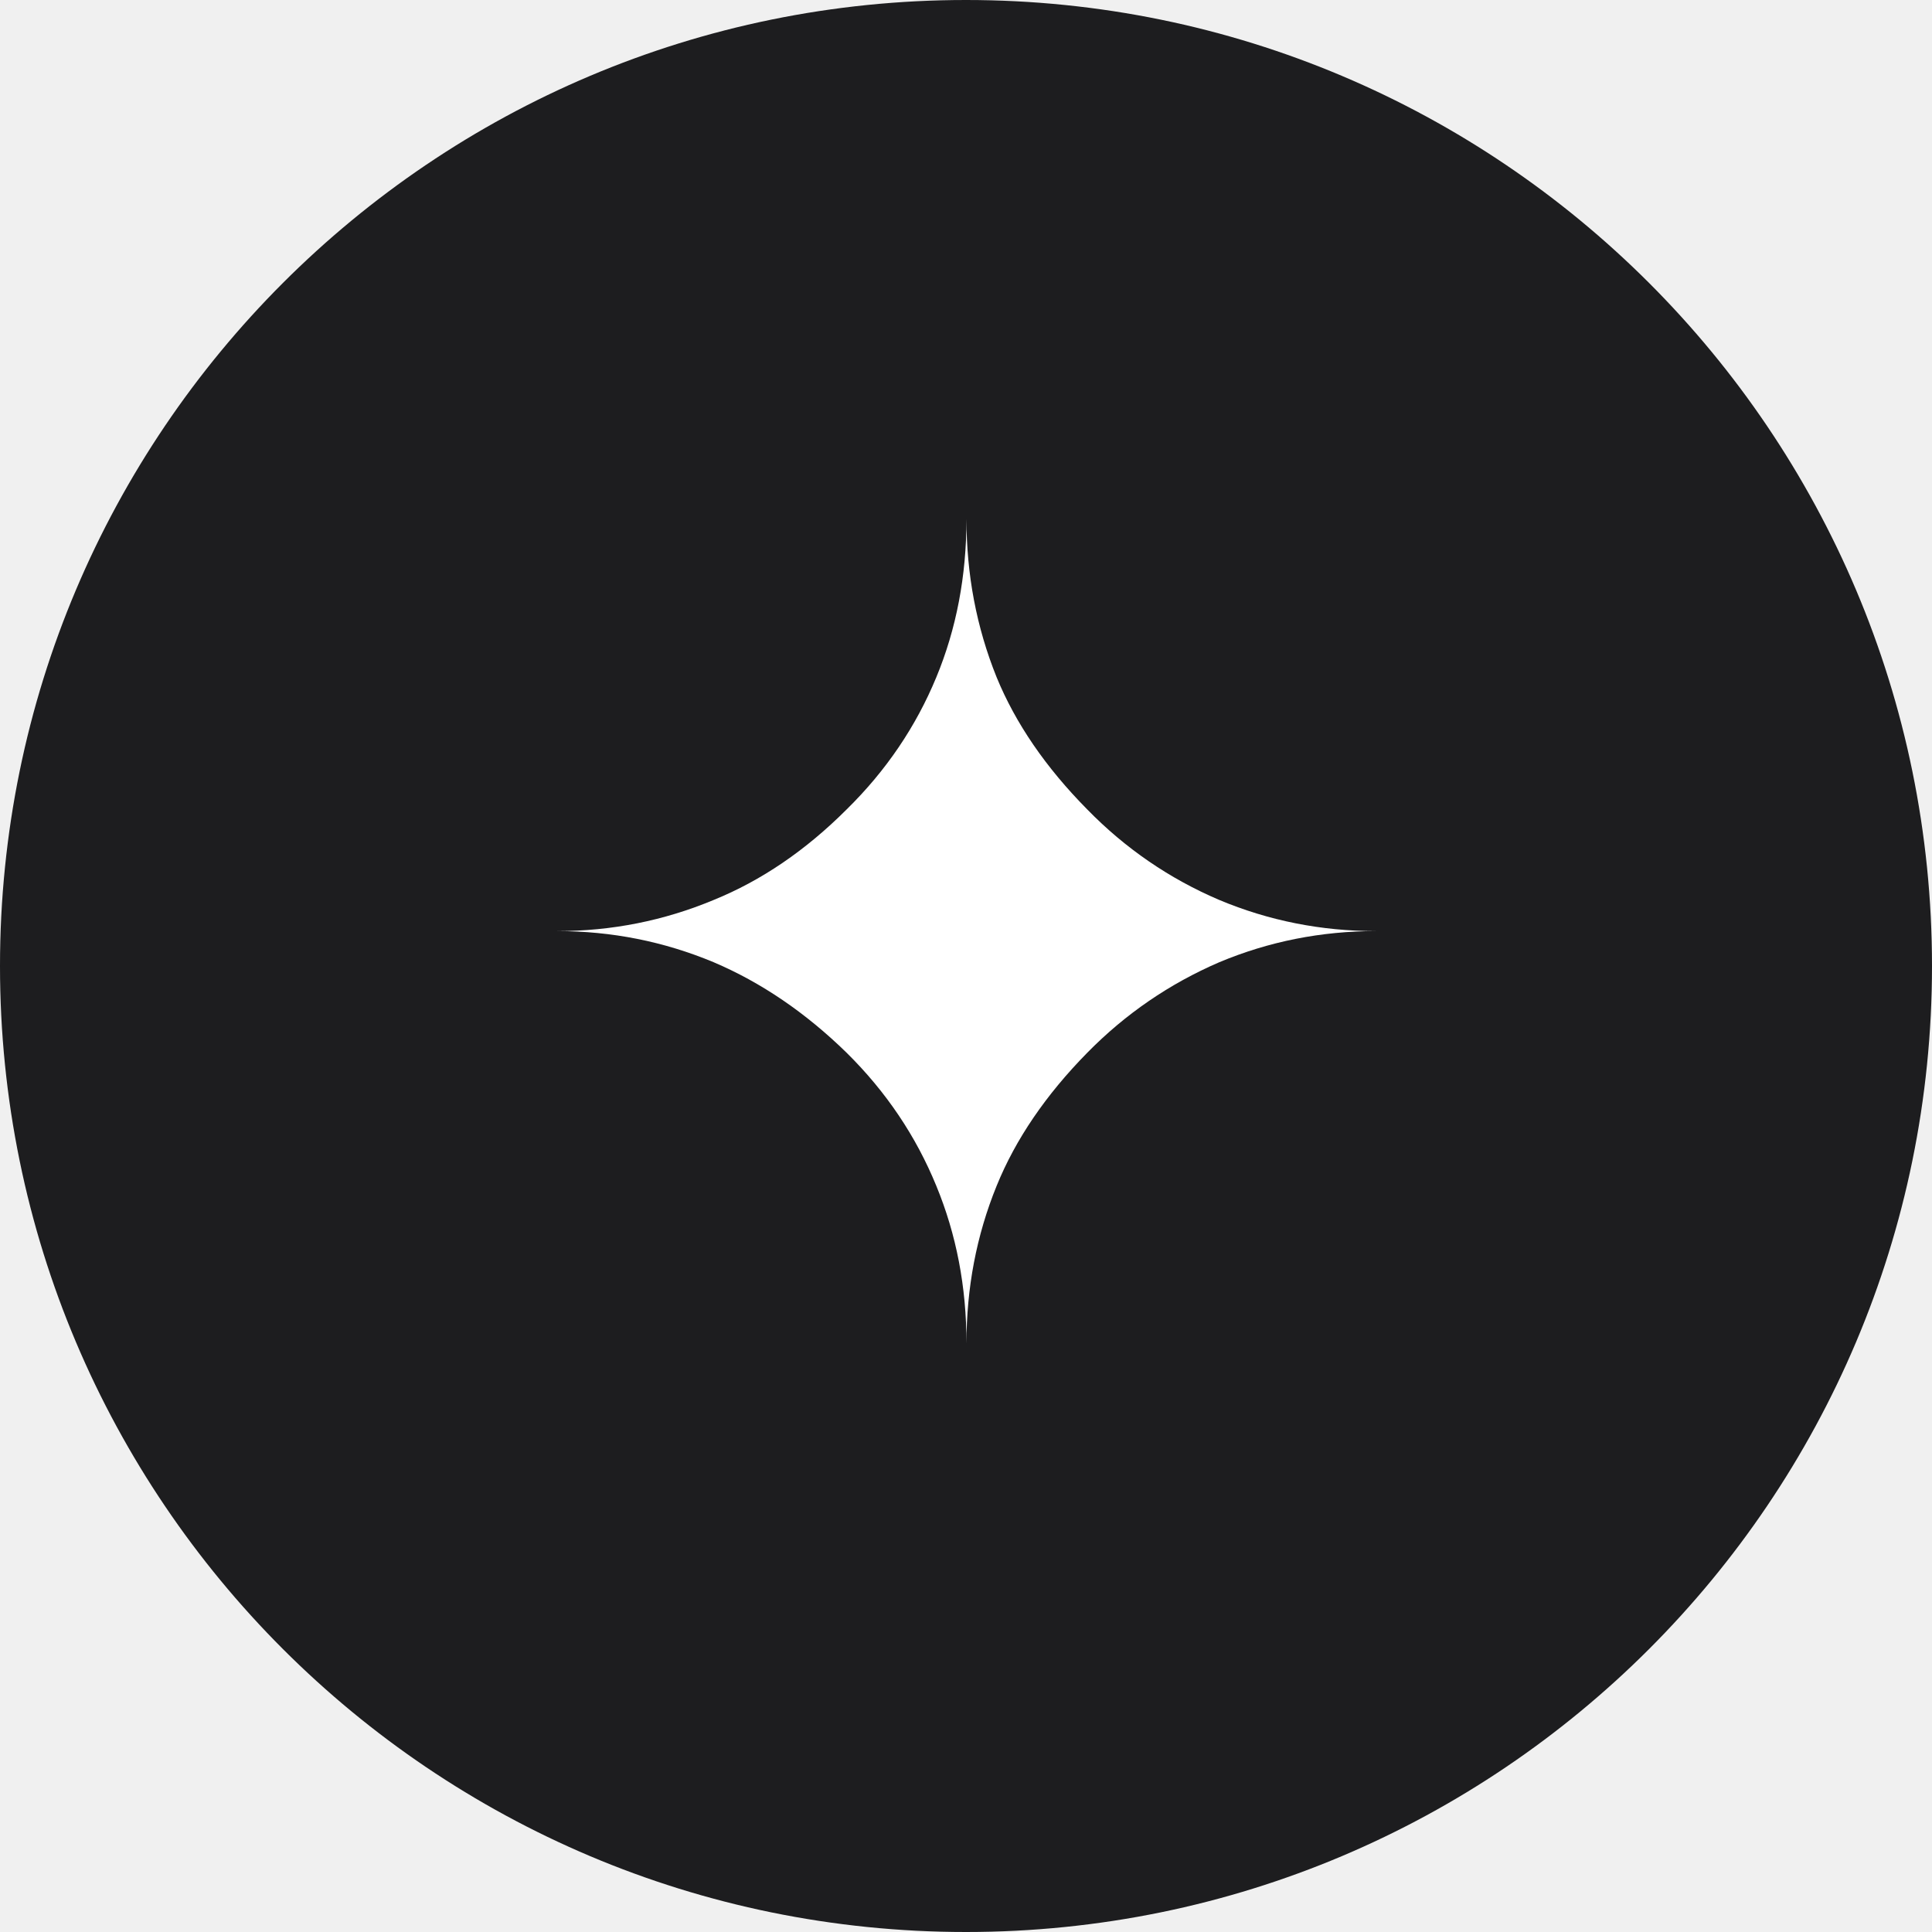
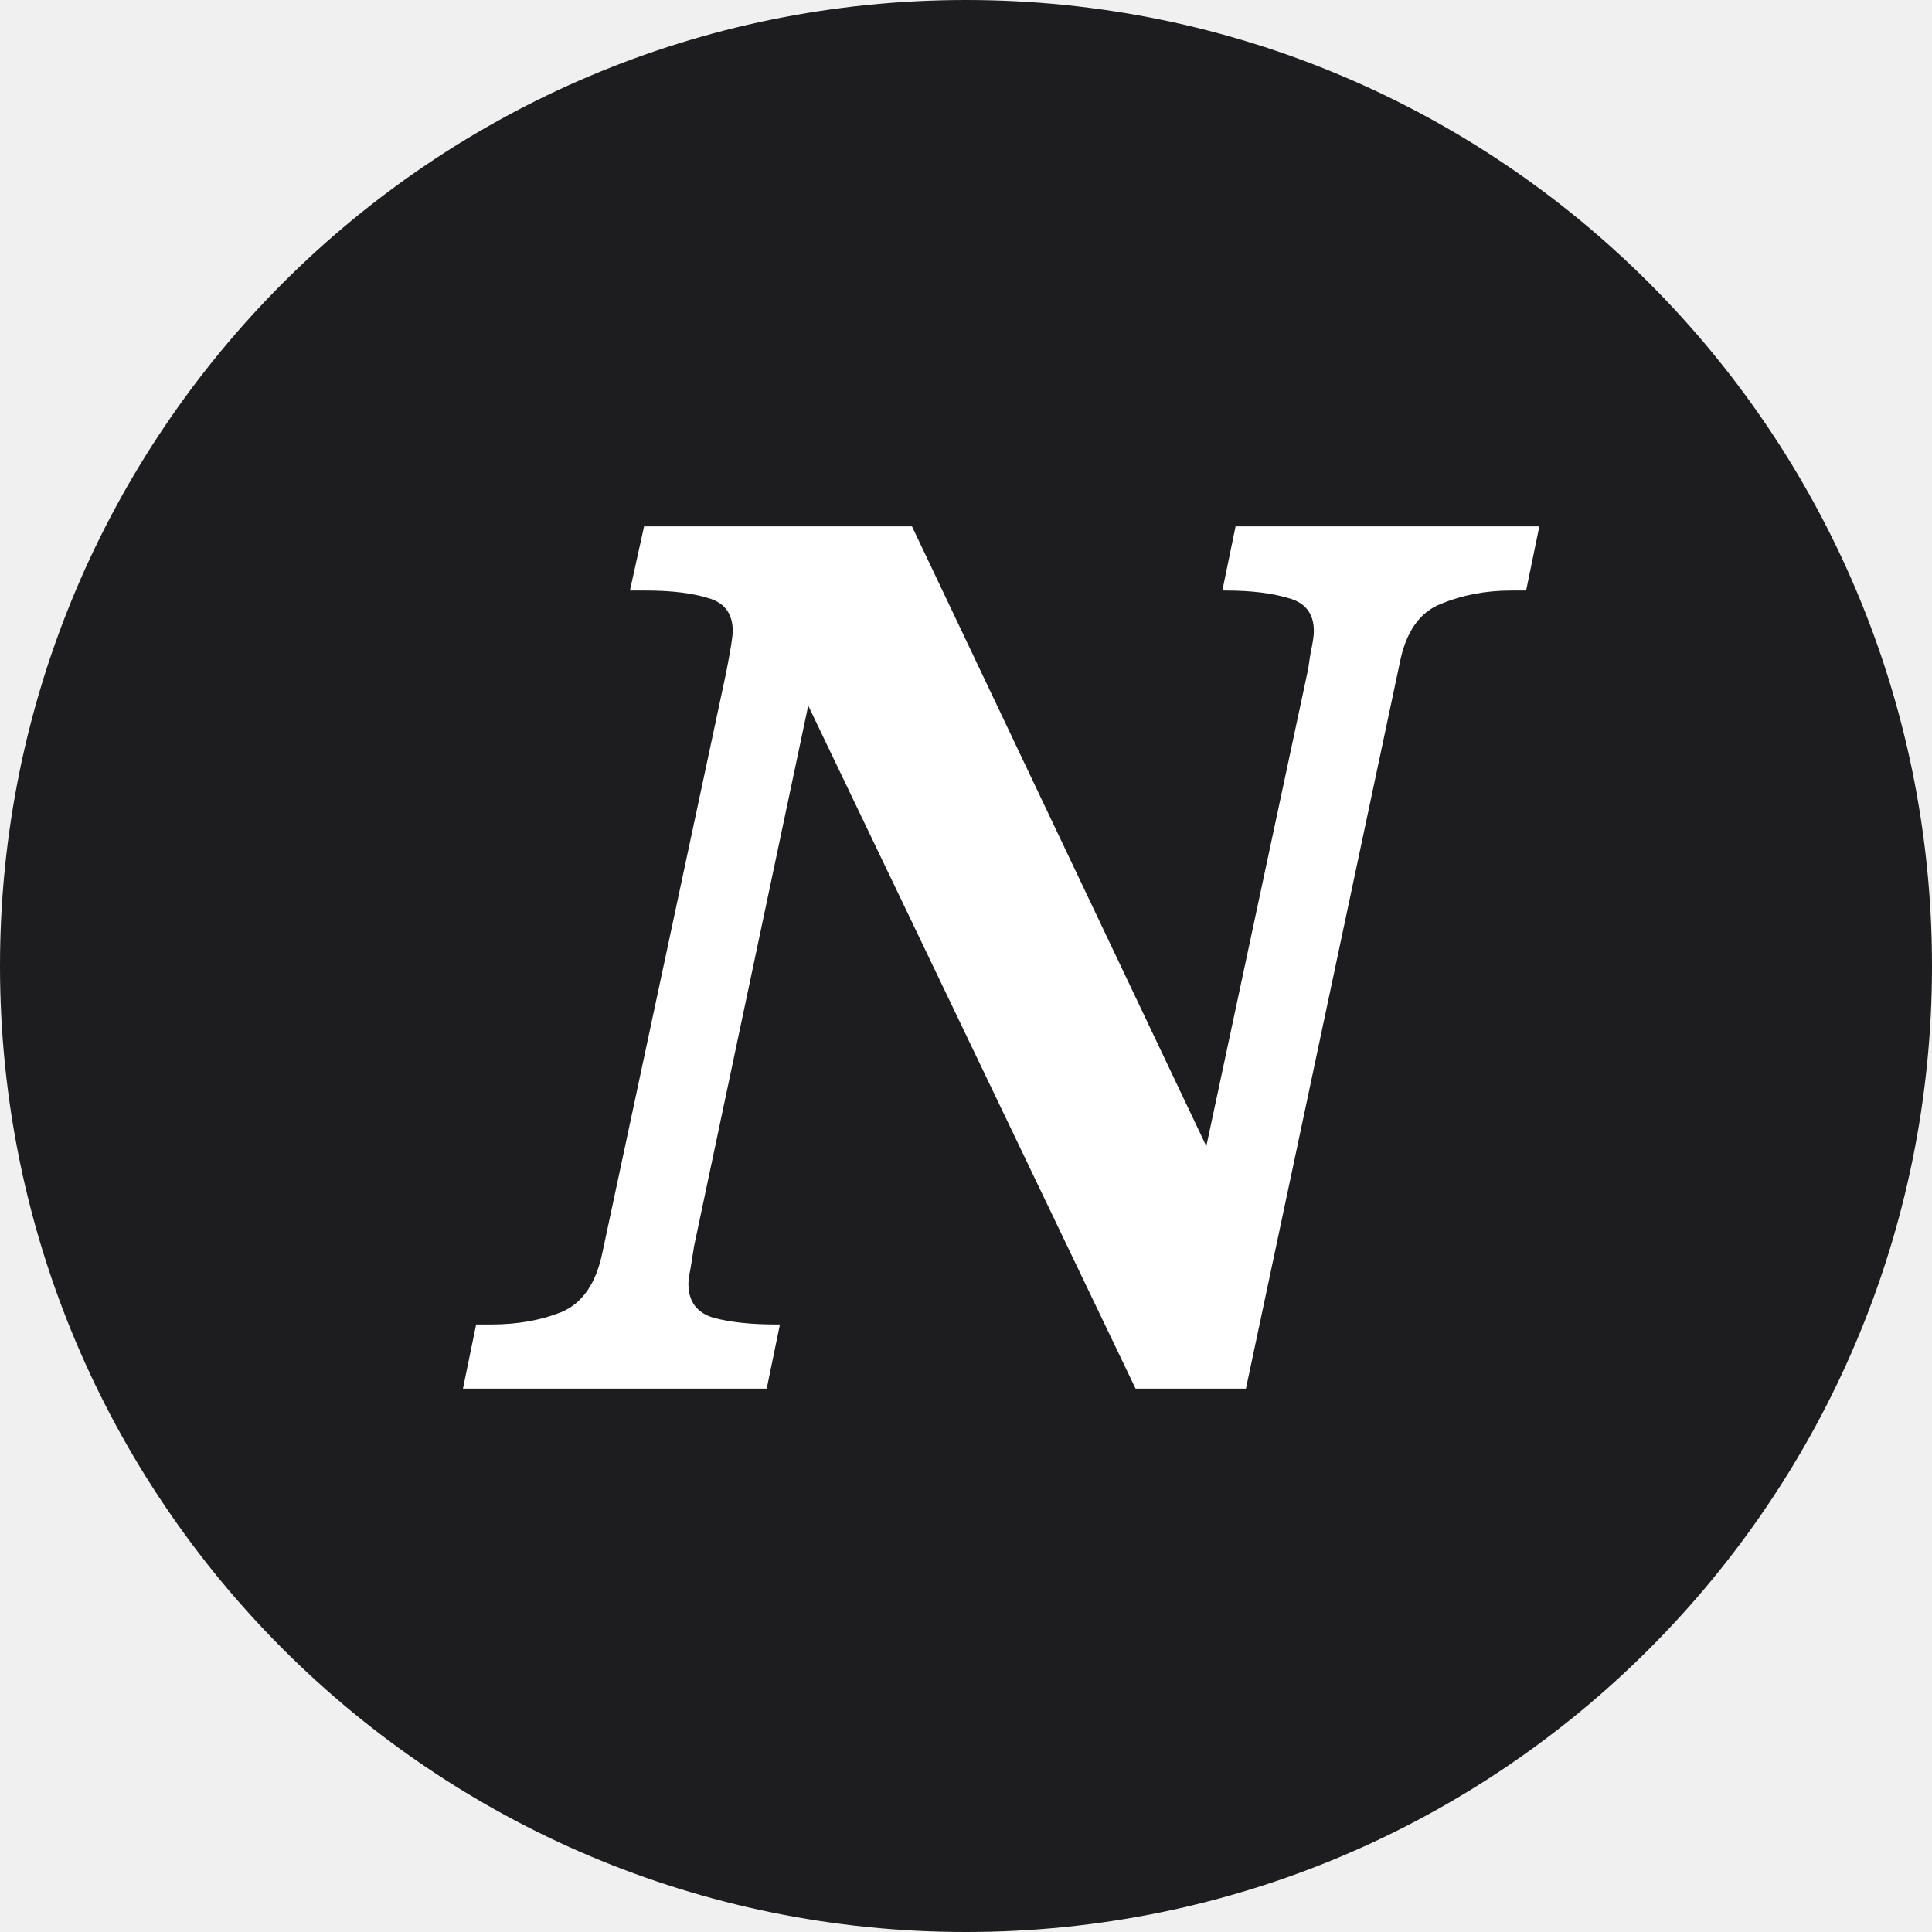
<svg xmlns="http://www.w3.org/2000/svg" viewBox="0 0 32 32">
  <circle cx="16" cy="16" r="16" fill="#1D1D1F" />
-   <text x="16" y="22" text-anchor="middle" fill="white" font-size="18" font-weight="bold" font-family="sans-serif">✦</text>
+   <text x="16" y="23" text-anchor="middle" fill="white" font-size="20" font-weight="bold" font-family="Georgia, serif" font-style="italic">N</text>
</svg>
